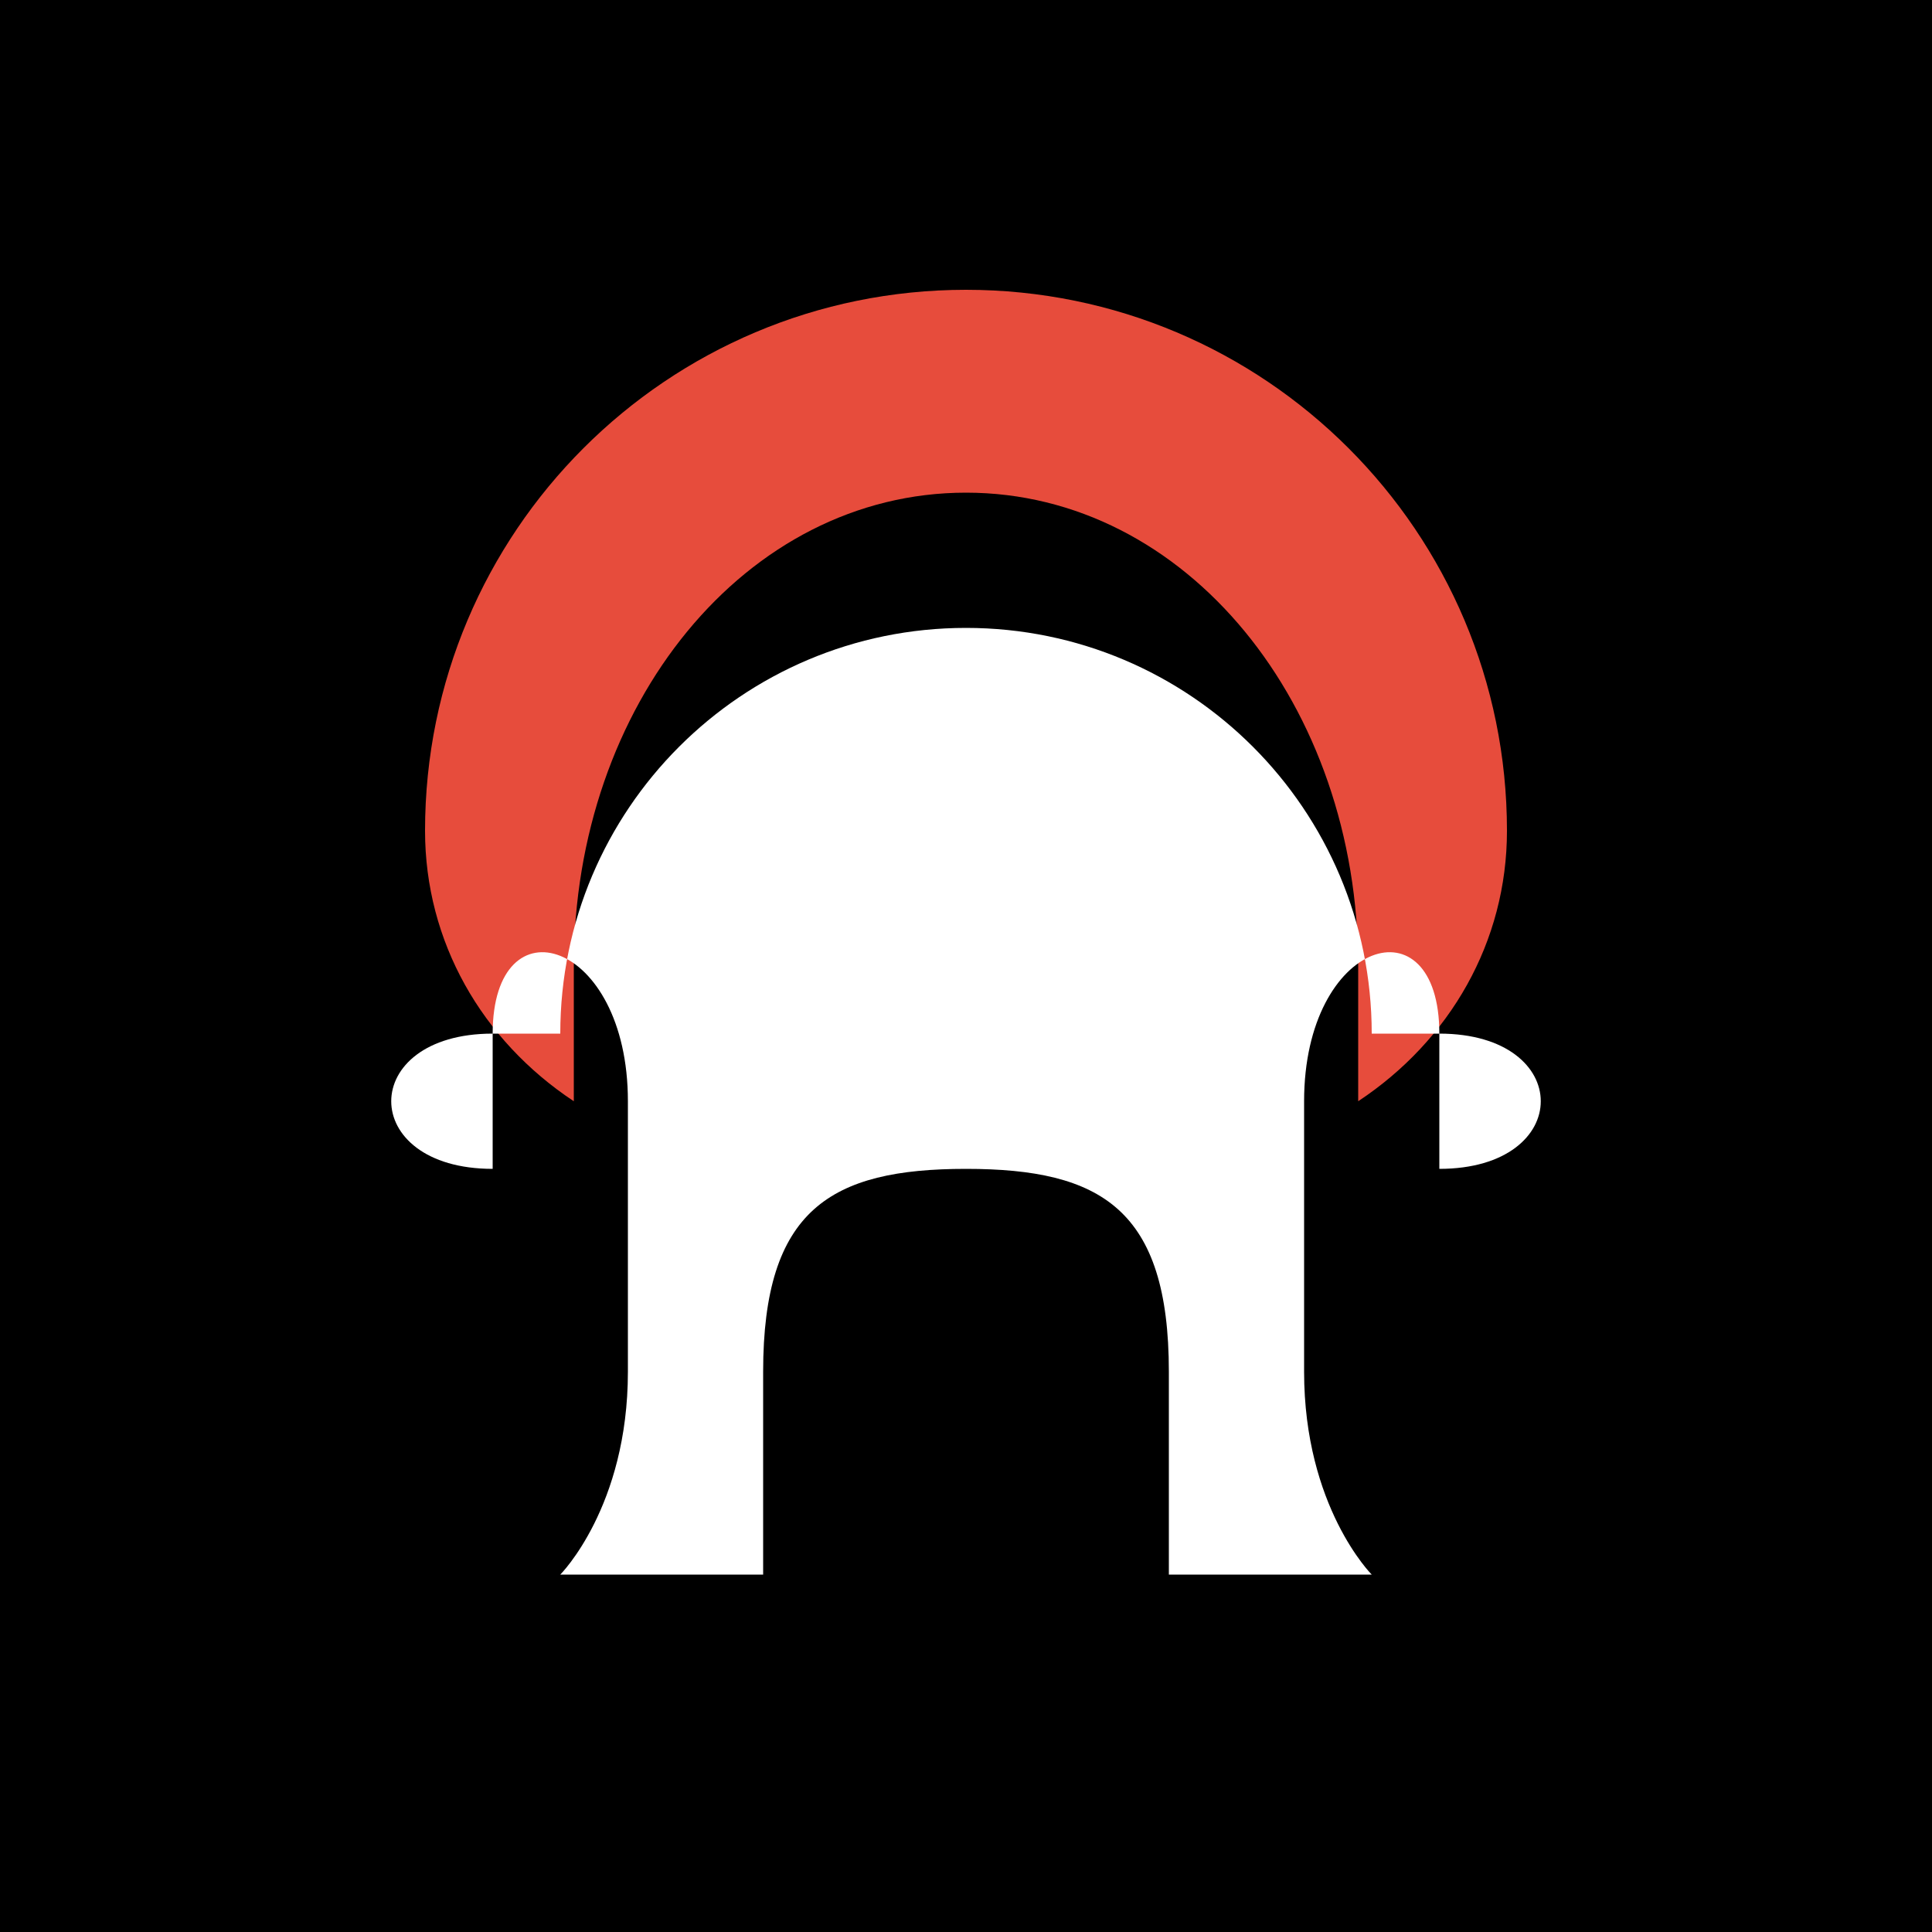
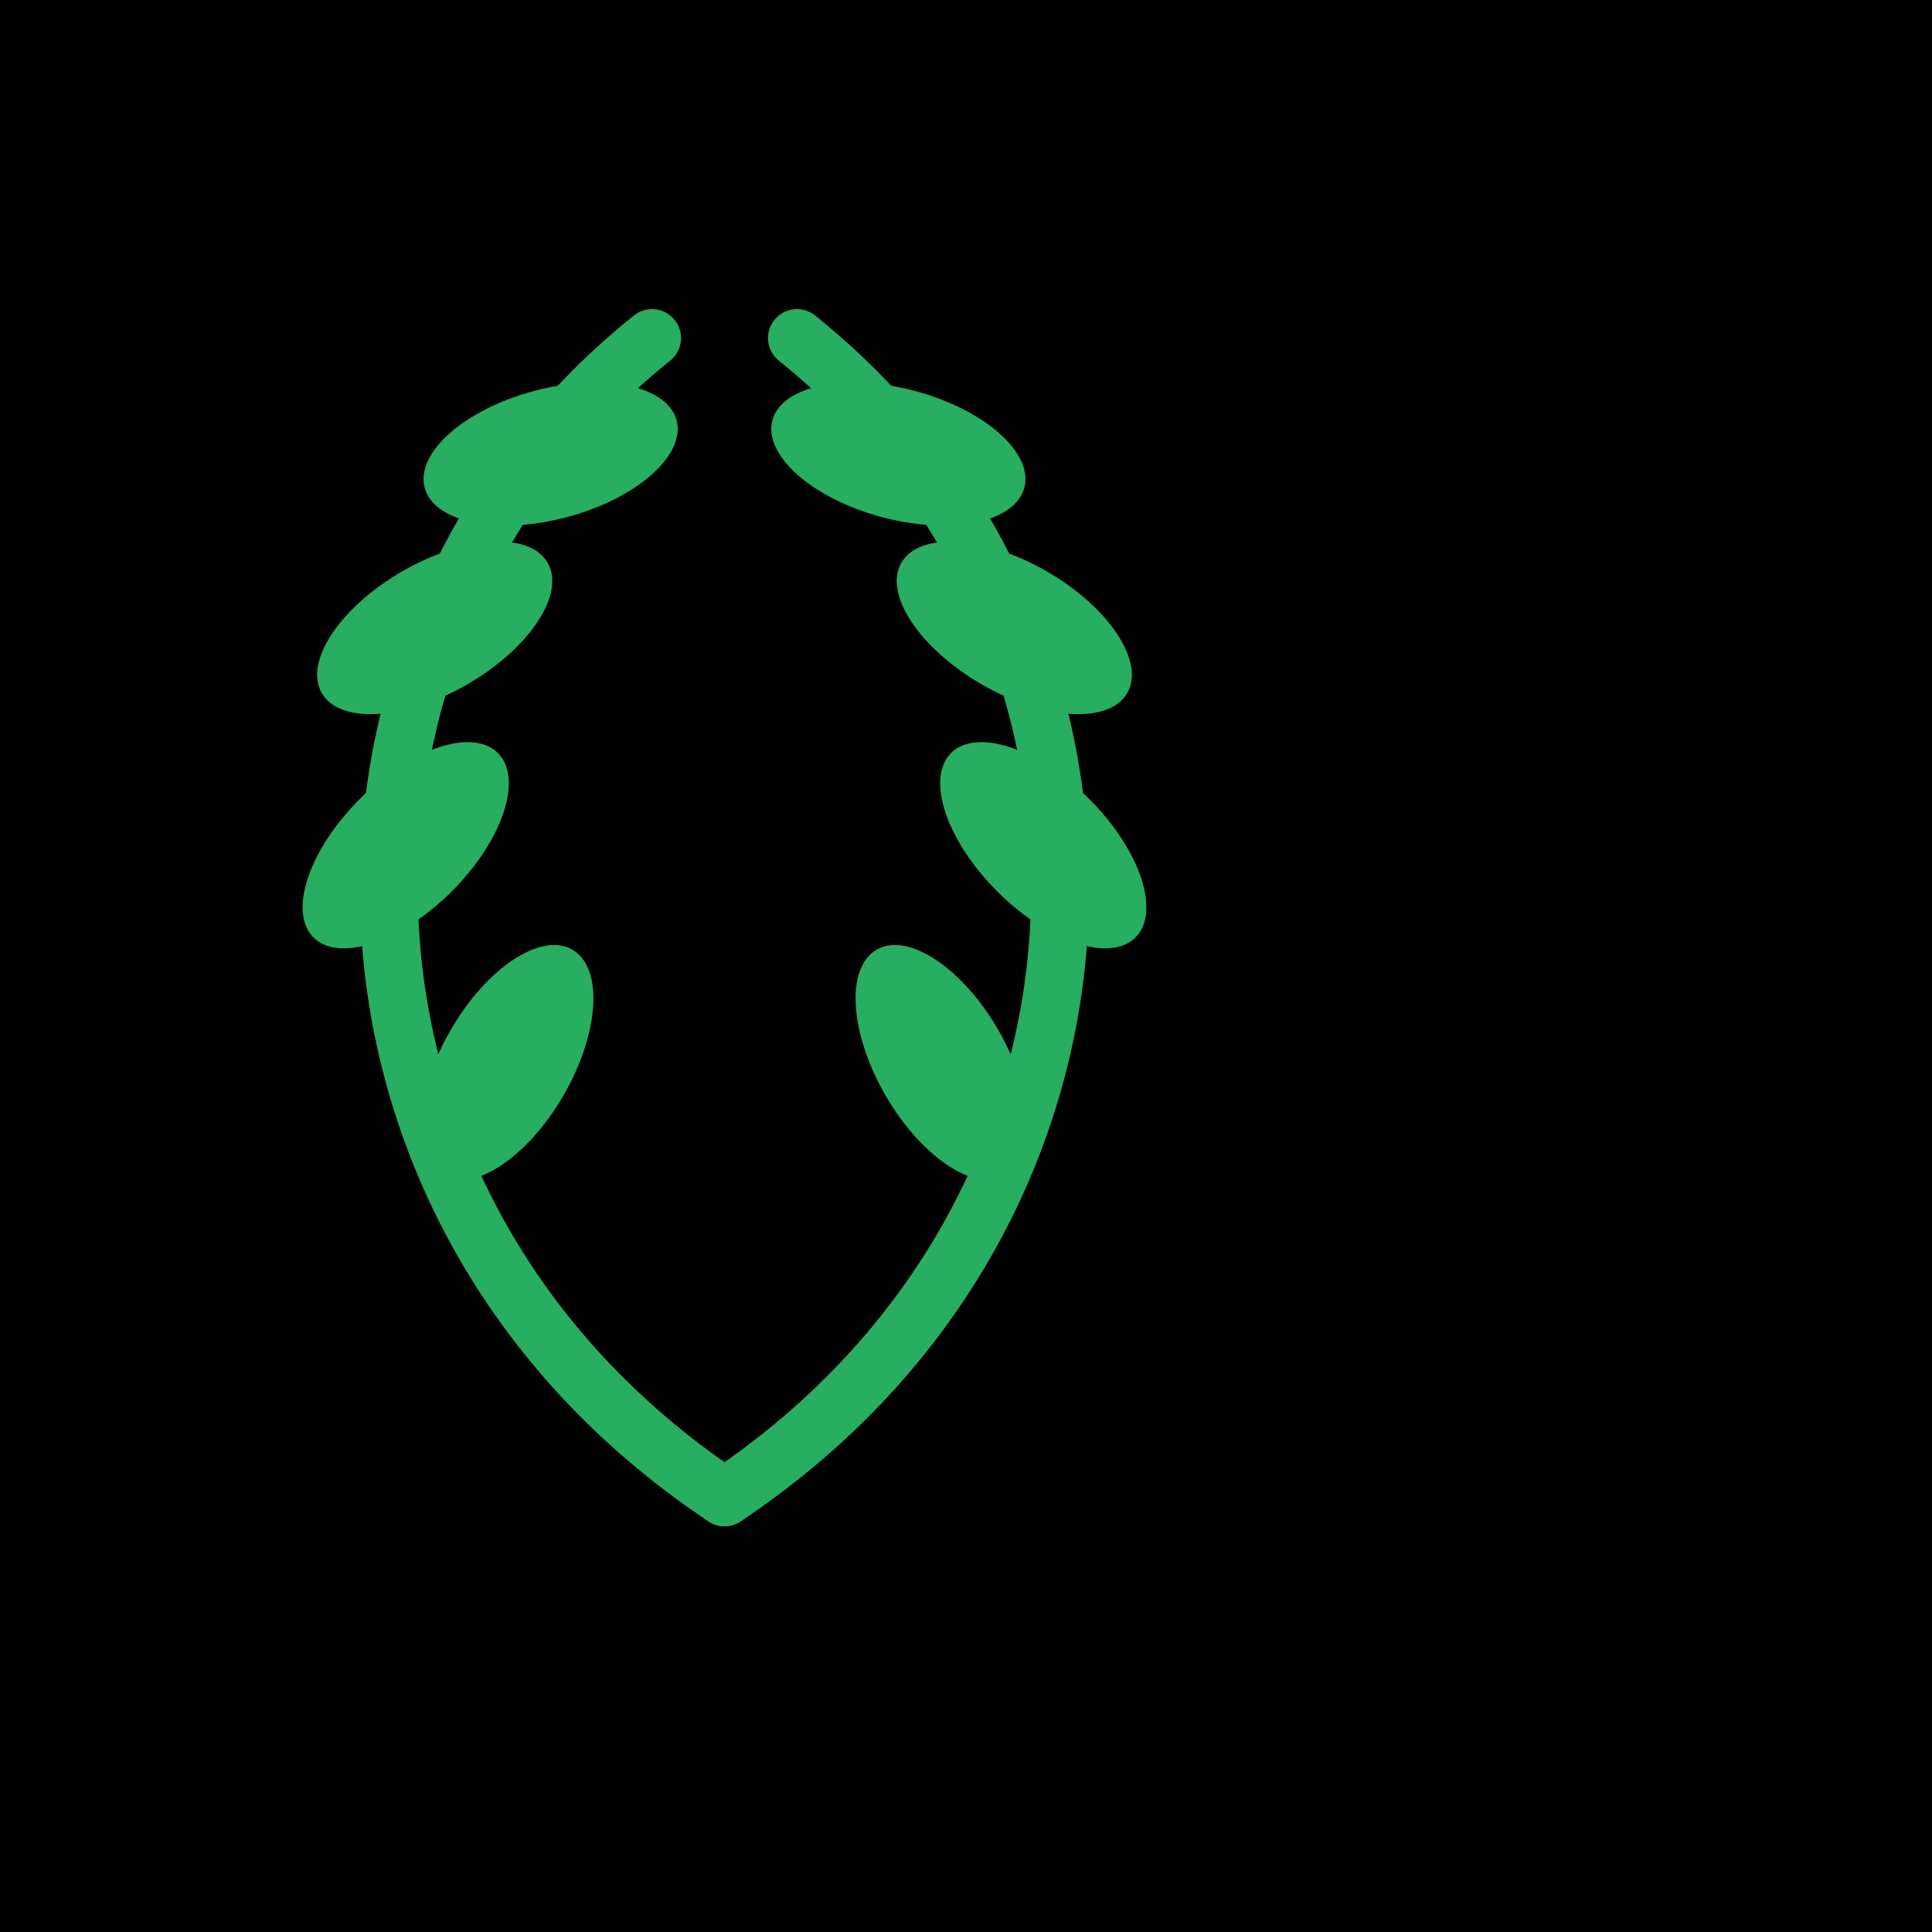
<svg xmlns="http://www.w3.org/2000/svg" width="512" height="512" viewBox="0 0 100 100">
  <rect width="100" height="100" fill="#000000" />
-   <g transform="translate(15, 15) scale(0.7)">
-     <path fill="#e74c3c" d="M50,0 C27.9,0 10,17.9 10,40 C10,48.2 14.2,55.5 21,60 L21,50 C21,30.7 33.7,15 50,15 C66.3,15 79,30.7 79,50 L79,60 C85.8,55.5 90,48.2 90,40 C90,17.9 72.1,0 50,0Z" />
-     <path fill="#FFFFFF" d="M15,55 C15,45 25,48 25,60 L25,80 C25,90 20,95 20,95 L35,95 L35,80 C35,68 40,65 50,65 C60,65 65,68 65,80 L65,95 L80,95 C80,95 75,90 75,80 L75,60 C75,48 85,45 85,55 L85,65 C95,65 95,55 85,55 L80,55 A30,30 0,0,0 20,55 L15,55 C5,55 5,65 15,65 Z" />
+   <g transform="translate(0, 10) scale(0.75)">
+     <path d="M50 90 C 20 70, 20 30, 45 10" stroke="#27ae60" stroke-width="4" fill="none" stroke-linecap="round" />
+     <path d="M50 90 C 80 70, 80 30, 55 10" stroke="#27ae60" stroke-width="4" fill="none" stroke-linecap="round" />
+     <g fill="#27ae60" transform="translate(35 60) rotate(-60)">
+       <ellipse rx="9" ry="4.5" />
+     </g>
+     <g fill="#27ae60" transform="translate(28 45) rotate(-45)">
+       <ellipse rx="9" ry="4.5" />
+     </g>
+     <g fill="#27ae60" transform="translate(30 30) rotate(-30)">
+       <ellipse rx="9" ry="4.5" />
+     </g>
+     <g fill="#27ae60" transform="translate(38 18) rotate(-15)">
+       <ellipse rx="9" ry="4.5" />
+     </g>
+     <g fill="#27ae60" transform="translate(65 60) rotate(60)">
+       <ellipse rx="9" ry="4.5" />
+     </g>
+     <g fill="#27ae60" transform="translate(72 45) rotate(45)">
+       <ellipse rx="9" ry="4.5" />
+     </g>
+     <g fill="#27ae60" transform="translate(70 30) rotate(30)">
+       <ellipse rx="9" ry="4.5" />
+     </g>
+     <g fill="#27ae60" transform="translate(62 18) rotate(15)">
+       <ellipse rx="9" ry="4.5" />
+     </g>
  </g>
</svg>
